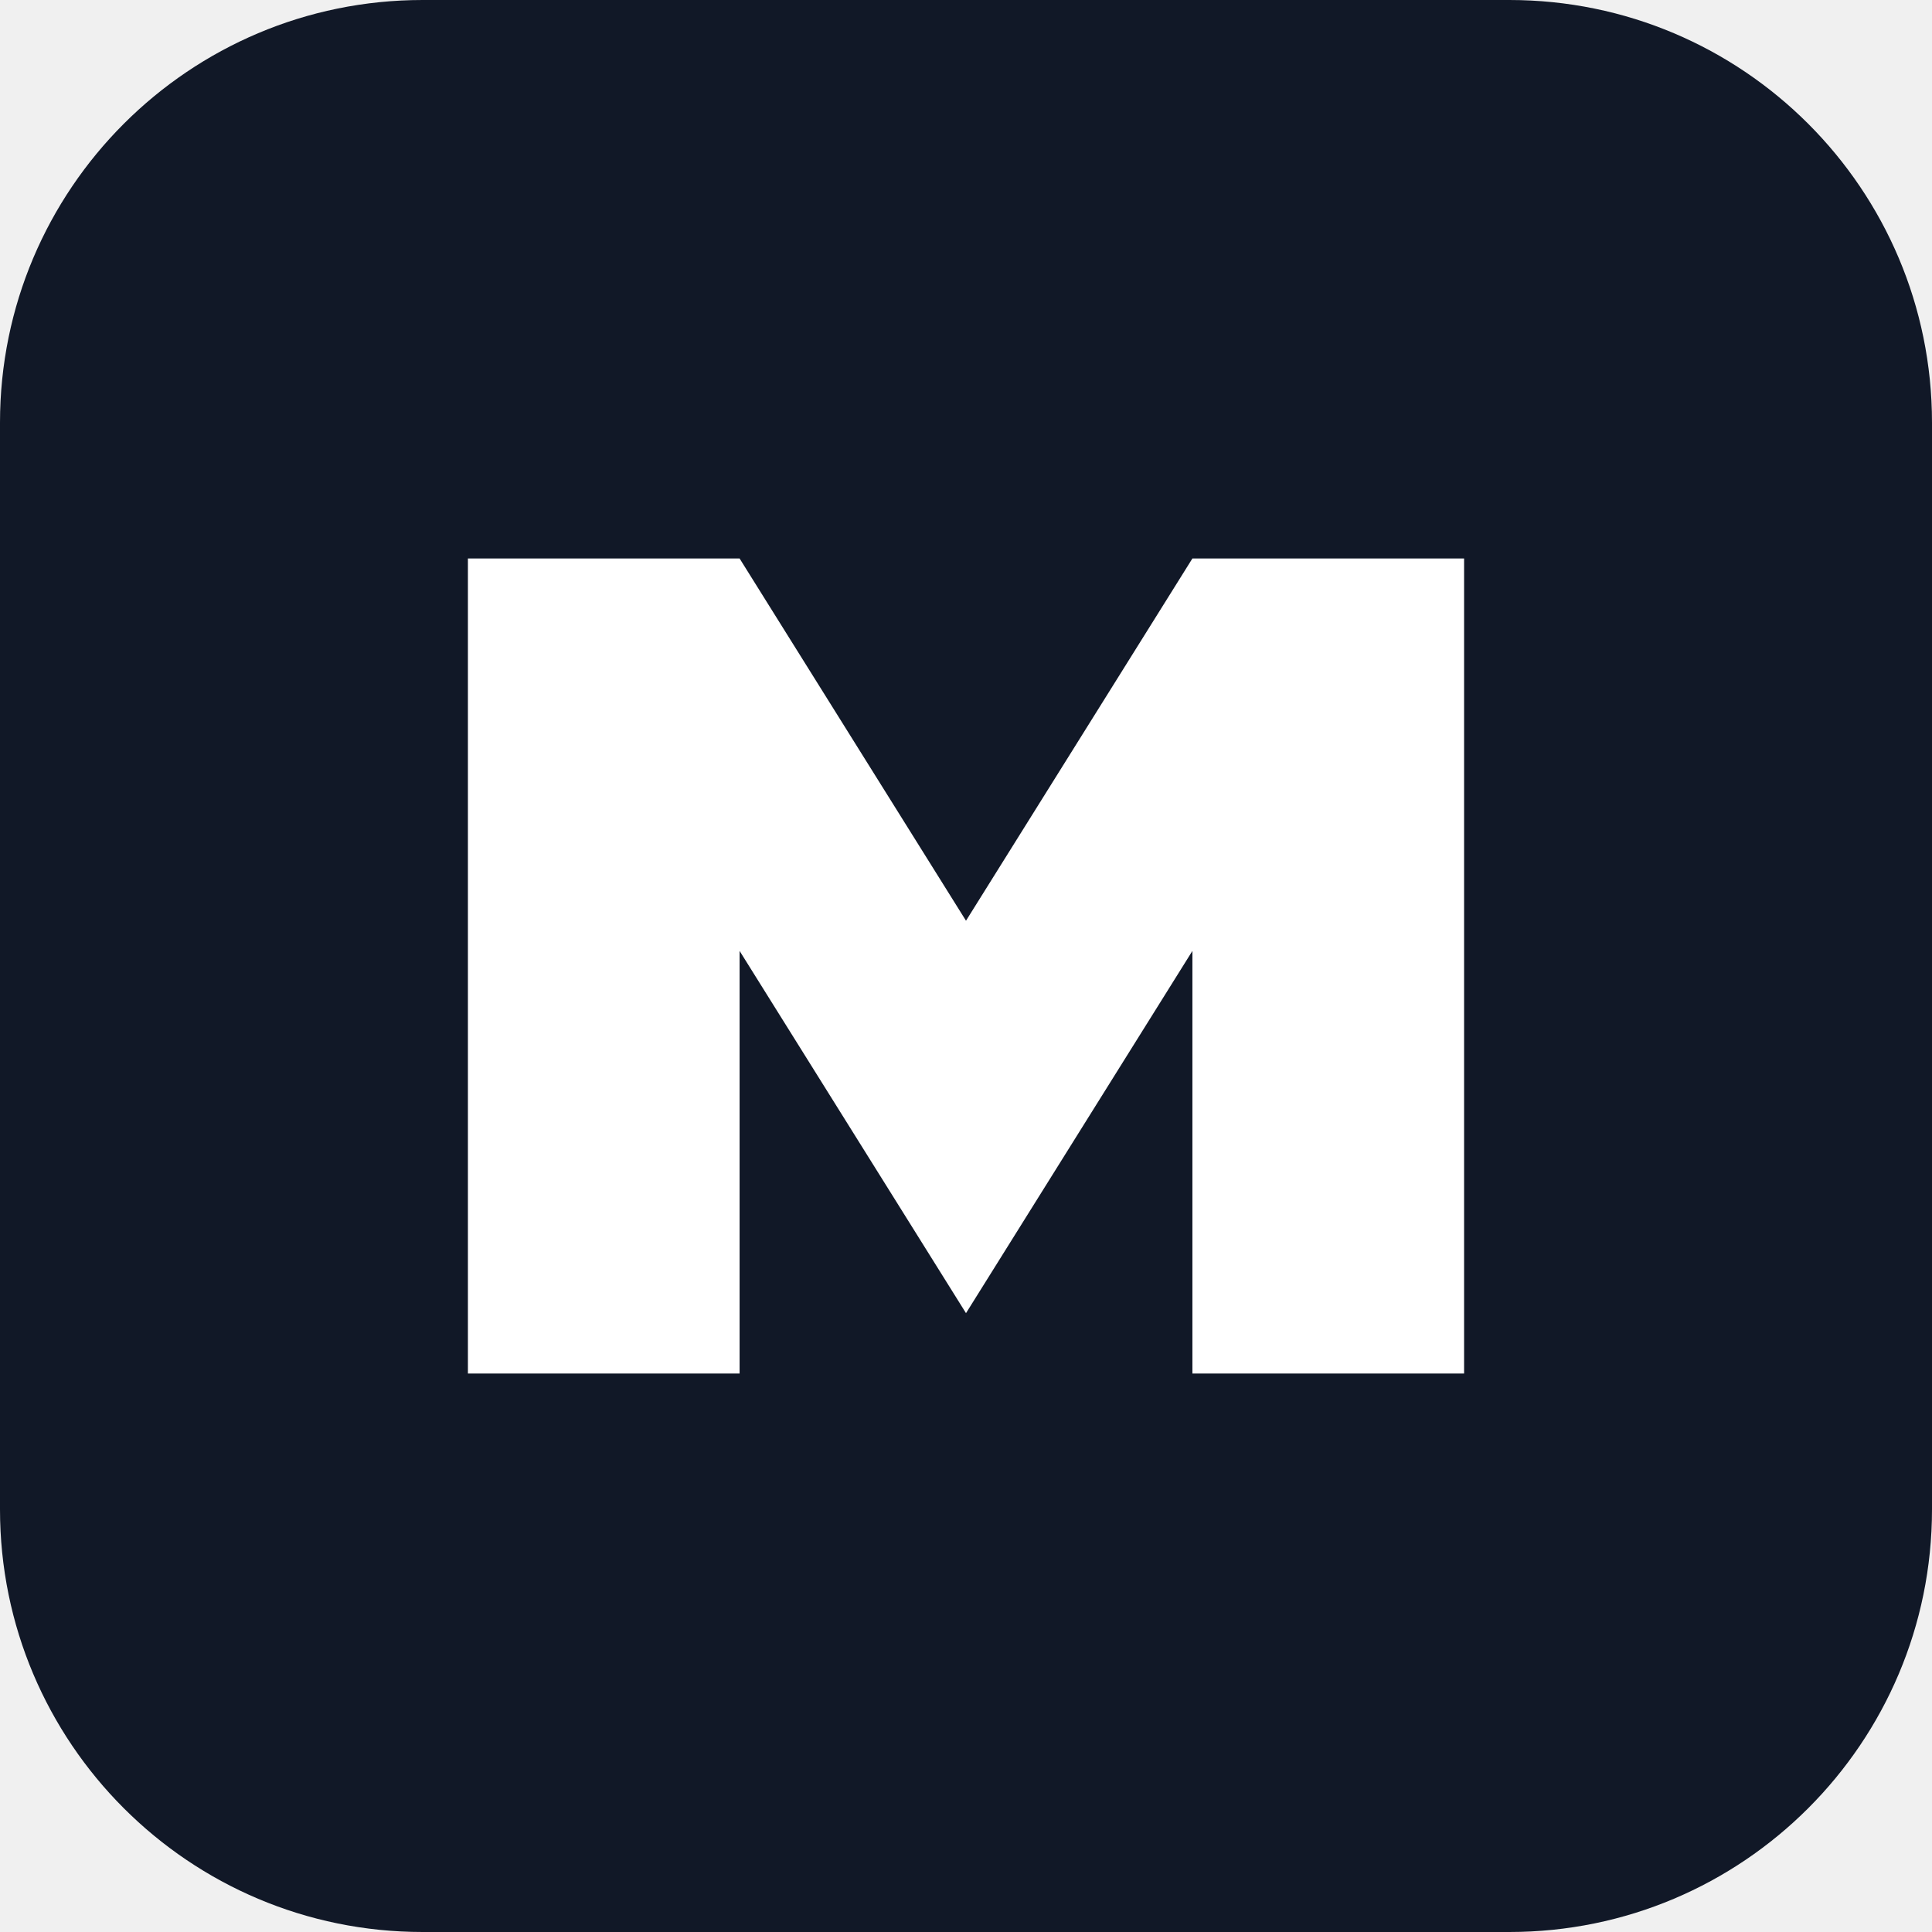
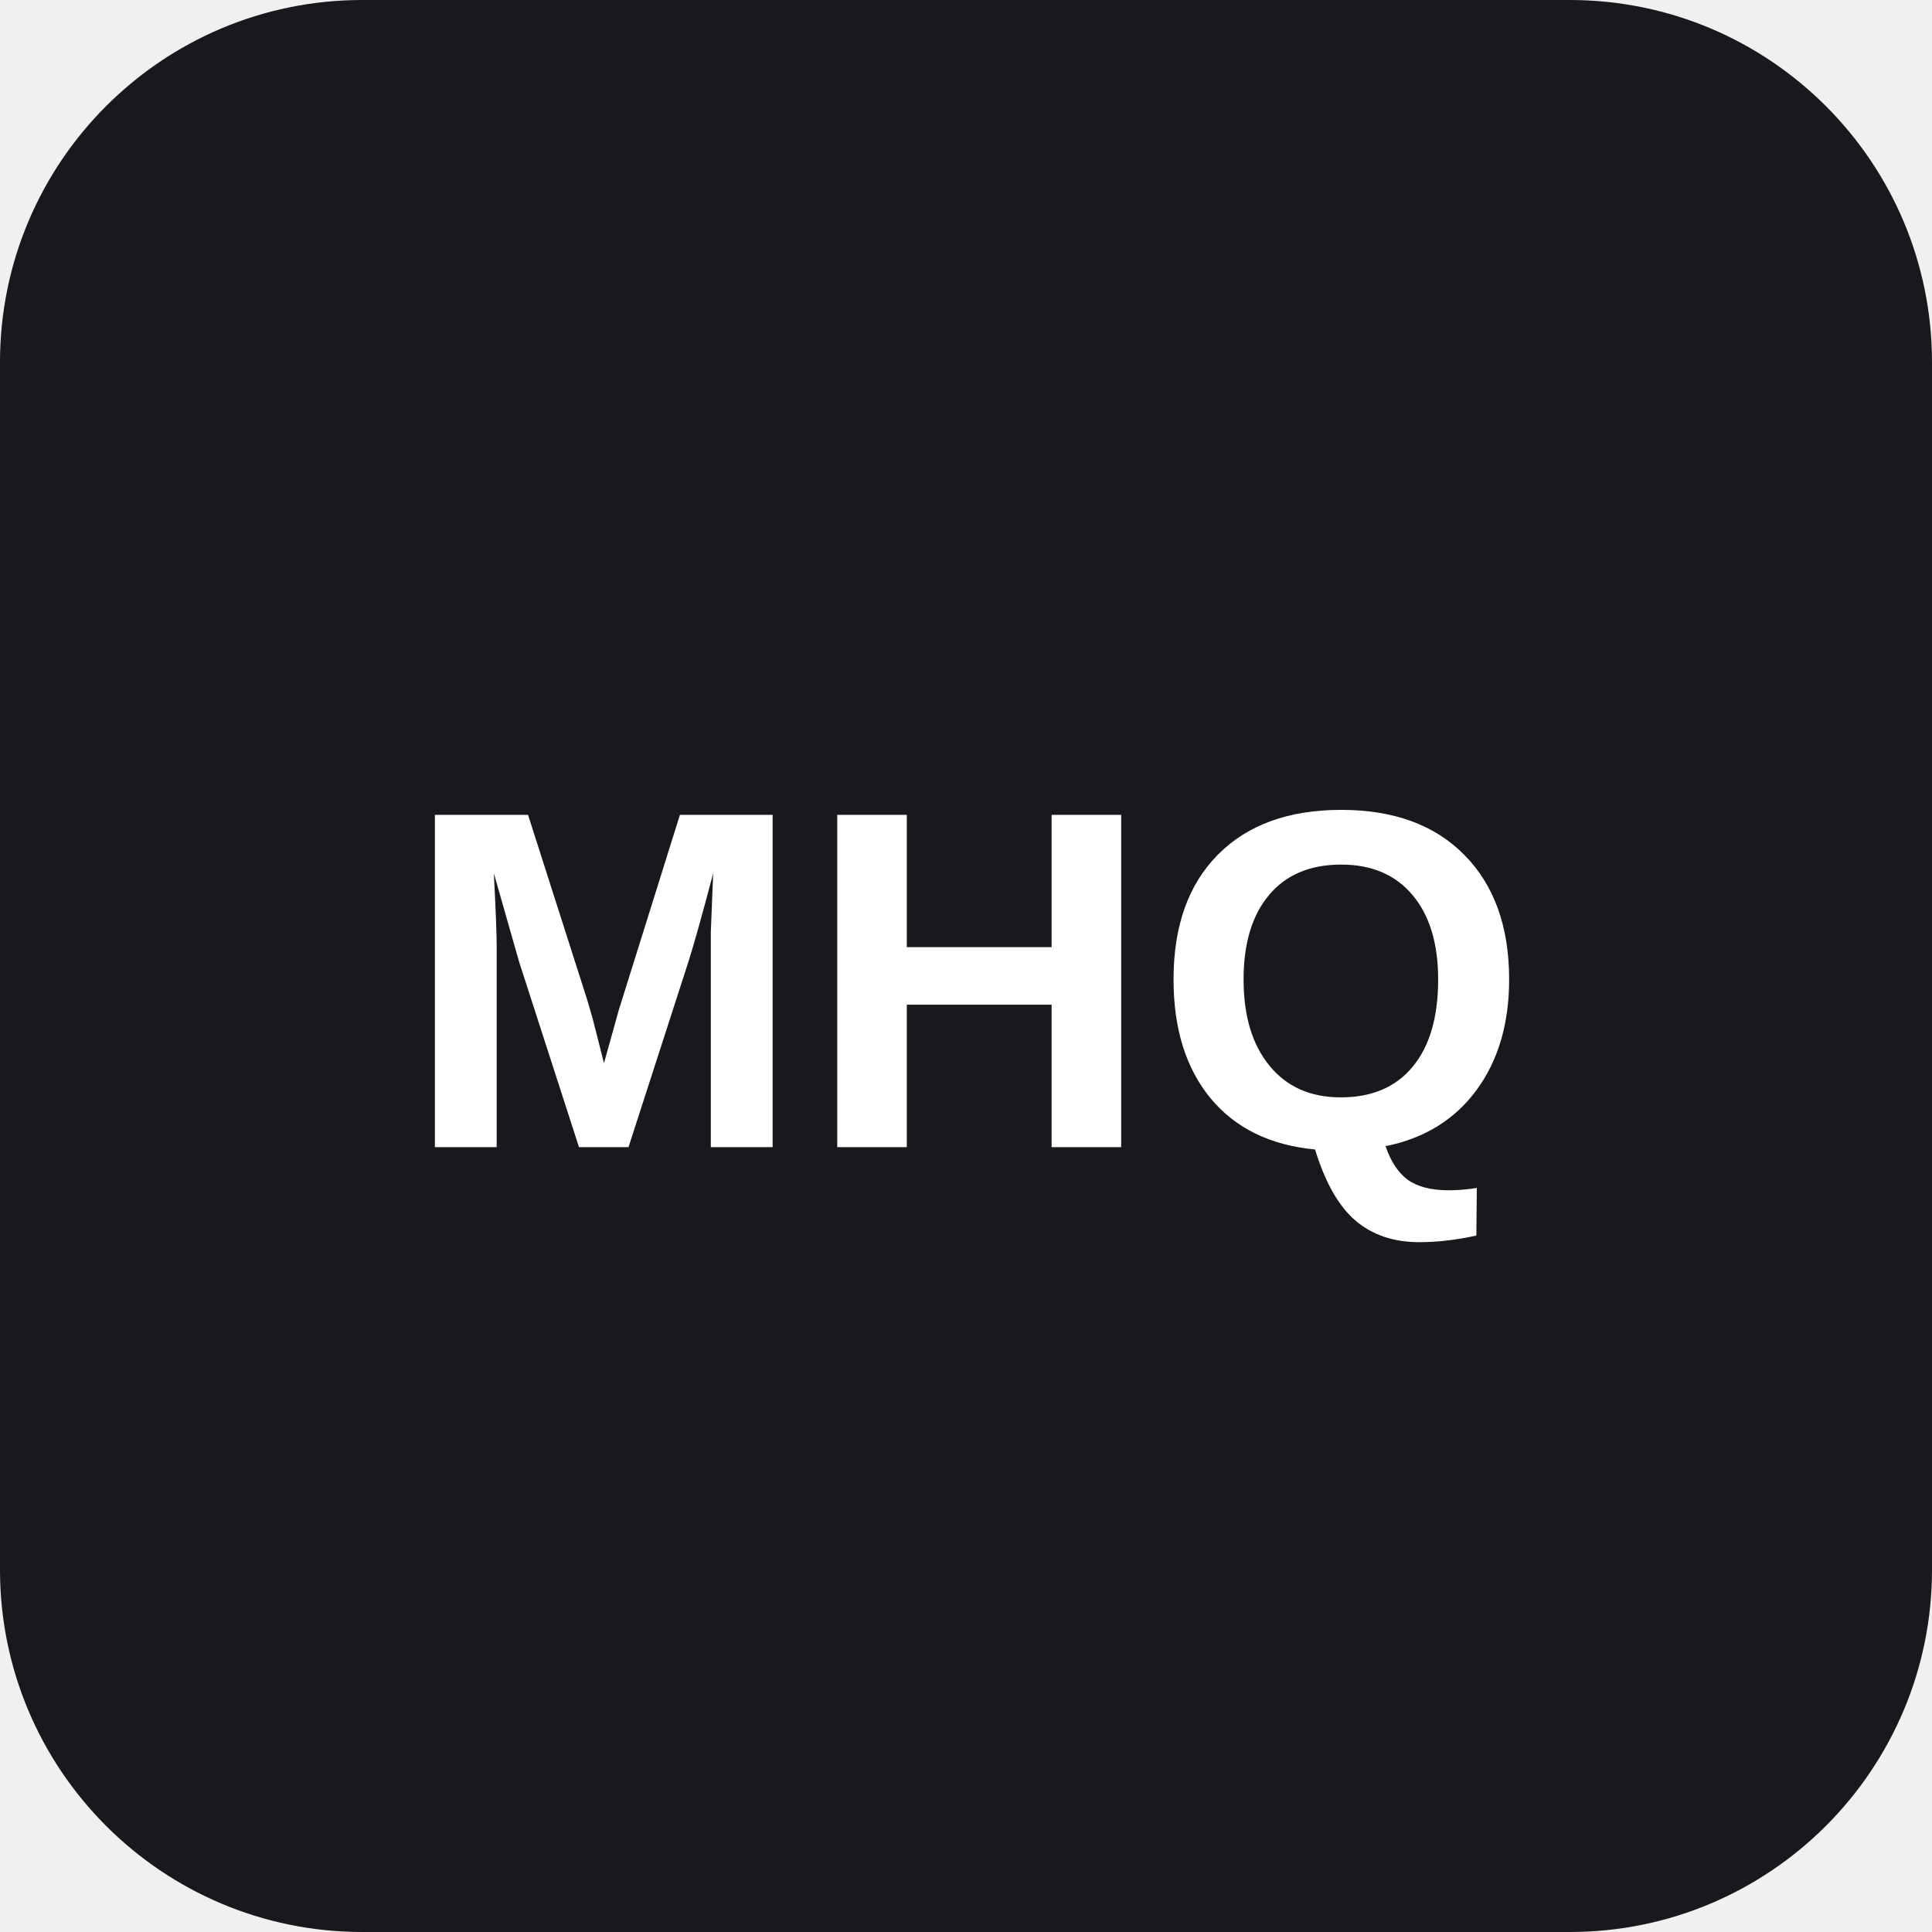
<svg xmlns="http://www.w3.org/2000/svg" viewBox="0 0 128 128">
-   <rect width="128" height="128" rx="28" fill="#111827" />
-   <path d="M31 91V37h18l15 24 15-24h18v54H79V63L64 87 49 63v28z" fill="white" />
+   <rect width="128" height="128" rx="24" fill="#17191c" />
+   <text x="64" y="76" text-anchor="middle" font-family="Arial" font-size="32" font-weight="800" fill="white">MHQ</text>
</svg>
